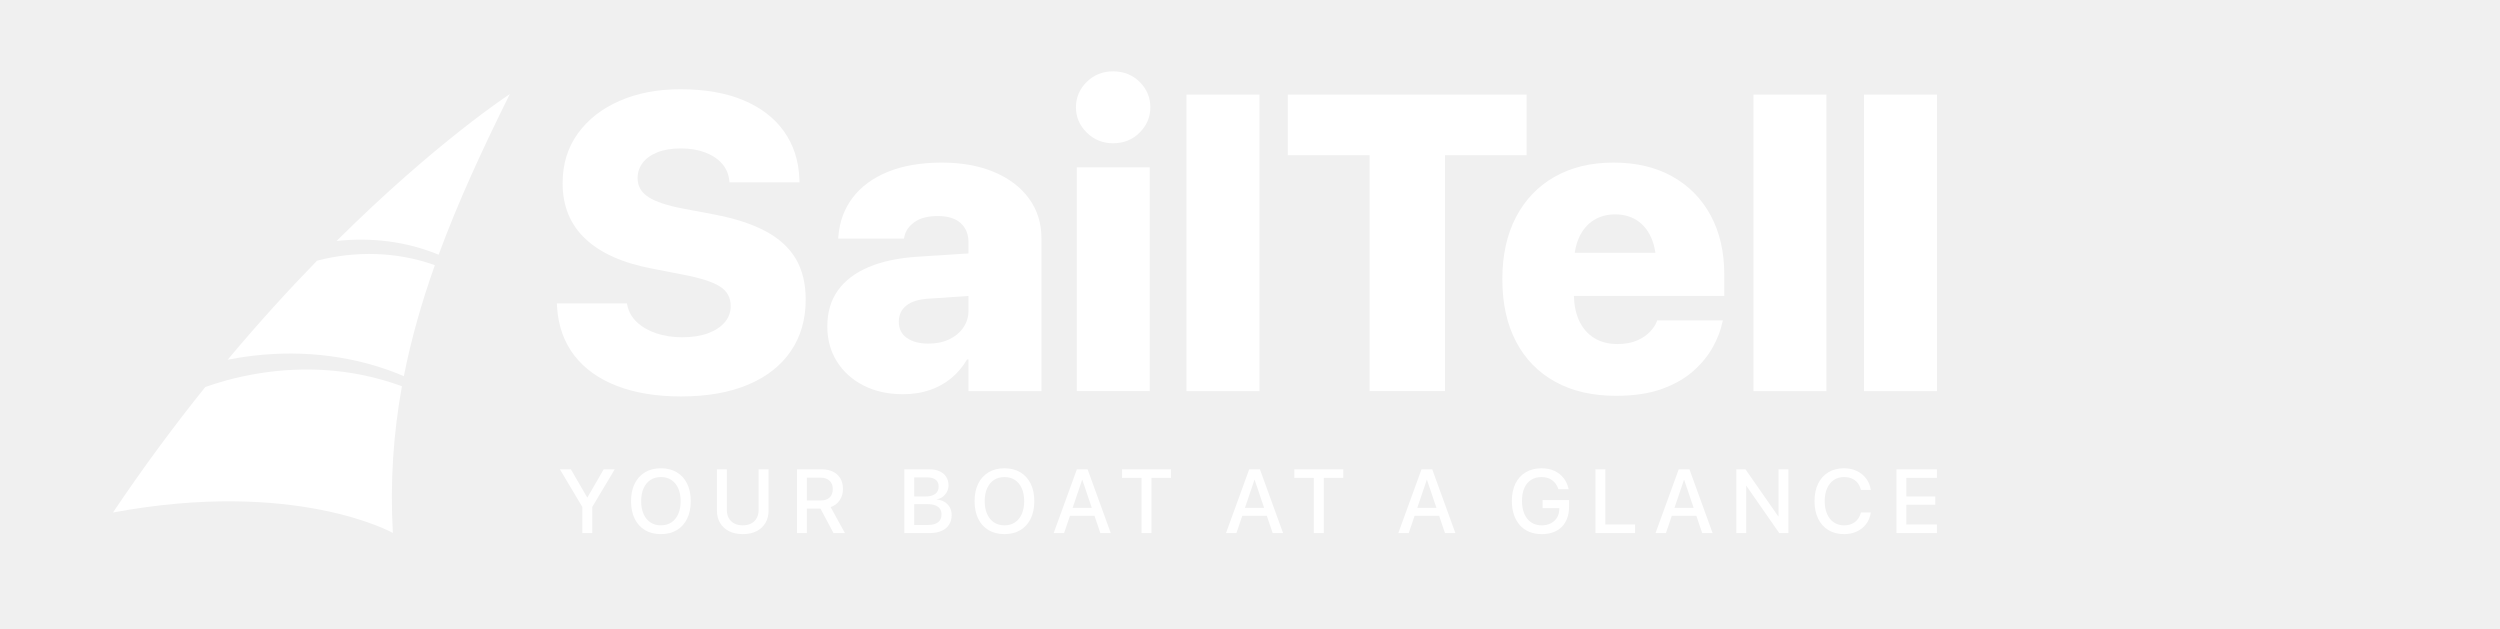
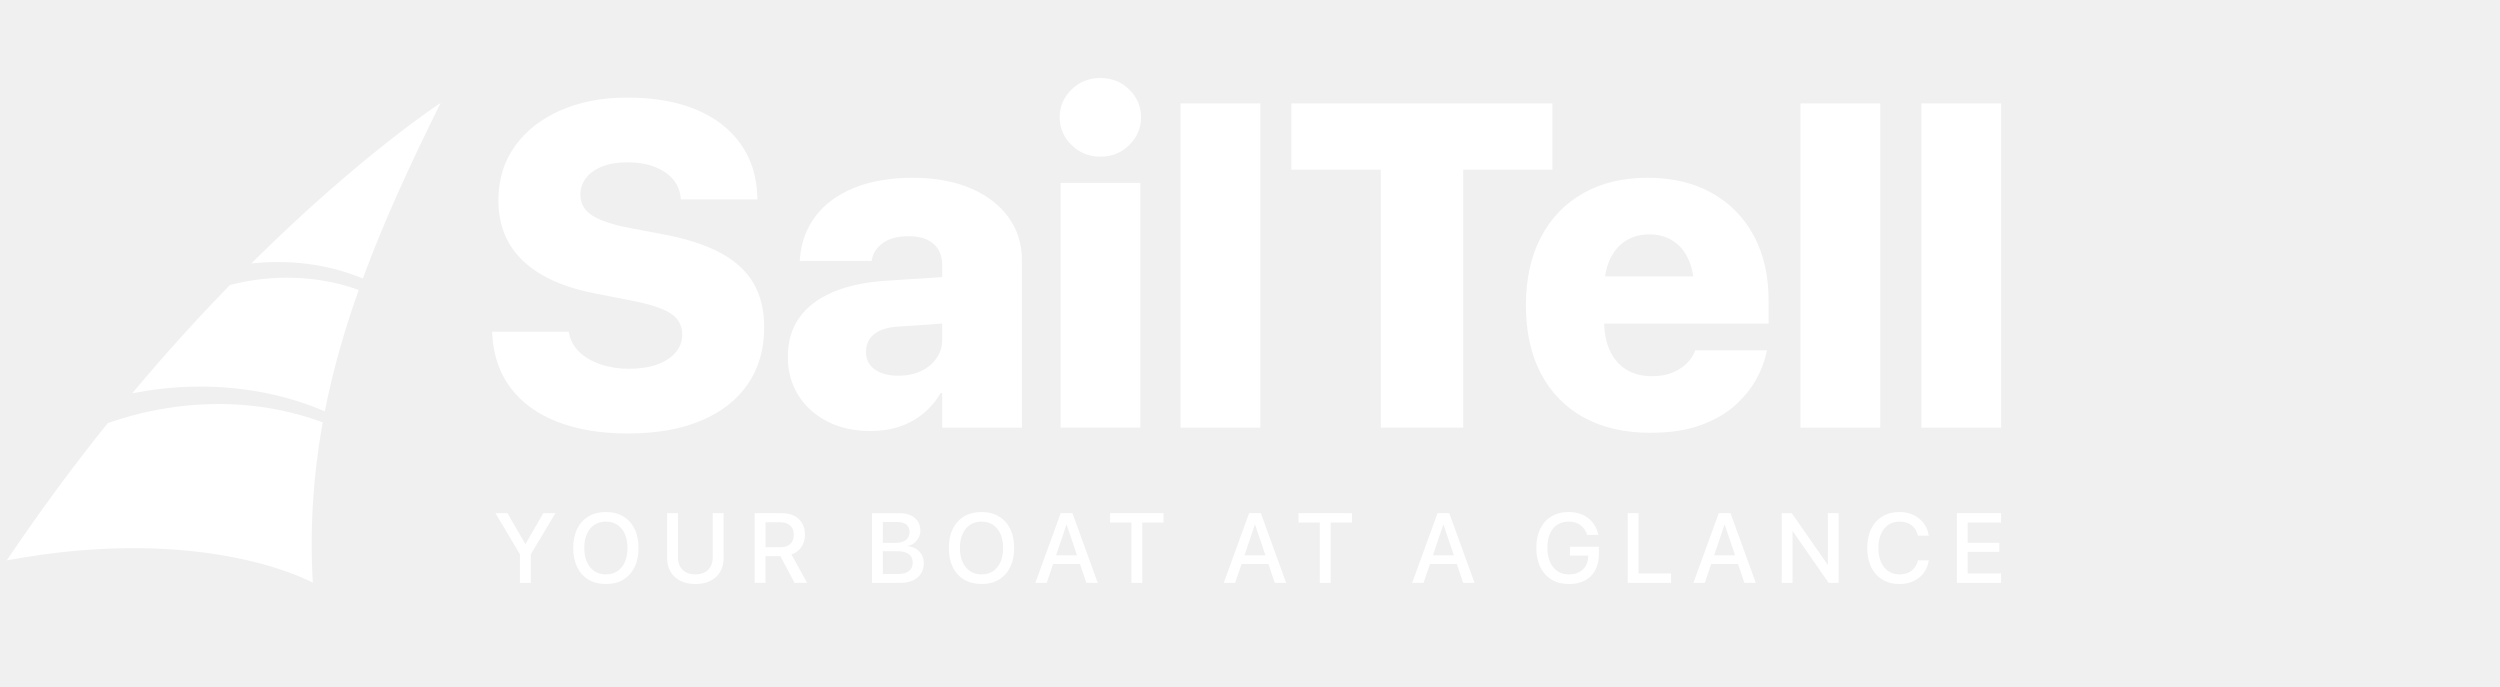
- <svg xmlns="http://www.w3.org/2000/svg" id="Layer_1" data-name="Layer 1" width="1990" height="500" viewBox="0 0 1990 500">
+ <svg xmlns="http://www.w3.org/2000/svg" id="Layer_1" data-name="Layer 1" width="1820" height="500" viewBox="0 0 1820 500">
  <defs>
    <style>
      .cls-1 {
        fill: #fff;
      }
    </style>
  </defs>
  <g>
-     <path class="cls-1" d="M542.06,315.57c-19.63,0-36.67-2.81-51.12-8.42-14.45-5.62-25.74-13.71-33.86-24.29-8.12-10.58-12.68-23.39-13.66-38.44l-.16-2.94h55.78l.33,1.64c1.09,5.13,3.62,9.57,7.61,13.33,3.98,3.76,9.08,6.71,15.29,8.83,6.22,2.13,13.14,3.19,20.77,3.19s14.8-1.06,20.53-3.19c5.73-2.13,10.17-5.04,13.33-8.75,3.16-3.71,4.74-8.02,4.74-12.92v-.16c0-6.65-2.89-11.8-8.67-15.46-5.78-3.65-15.6-6.79-29.44-9.41l-24.21-4.74c-23.34-4.36-41.09-12.24-53.24-23.64-12.16-11.39-18.24-26.14-18.24-44.25v-.16c0-15.16,4.03-28.32,12.1-39.5,8.07-11.18,19.16-19.85,33.29-26.01,14.12-6.16,30.18-9.24,48.17-9.24,19.74,0,36.53,2.92,50.38,8.75,13.85,5.83,24.56,14.04,32.14,24.62,7.58,10.58,11.7,23.01,12.35,37.29l.16,3.44h-55.78l-.16-1.8c-.65-5.23-2.67-9.7-6.05-13.41-3.38-3.71-7.85-6.6-13.41-8.67-5.56-2.07-11.94-3.11-19.14-3.11s-13.52,1.04-18.65,3.11c-5.13,2.07-9.03,4.88-11.7,8.42-2.67,3.55-4.01,7.55-4.01,12.02v.16c0,6.33,2.89,11.34,8.67,15.05,5.78,3.71,14.99,6.76,27.64,9.16l24.21,4.58c16.79,3.16,30.59,7.63,41.38,13.41,10.8,5.78,18.81,13.11,24.05,22,5.23,8.89,7.85,19.66,7.85,32.31v.16c0,15.7-3.93,29.34-11.78,40.89-7.85,11.56-19.19,20.48-34.02,26.74-14.83,6.27-32.66,9.41-53.49,9.41Z" />
-     <path class="cls-1" d="M819.08,158.04c-6.6-9.05-15.87-16.08-27.81-21.1-11.94-5.01-25.87-7.52-41.79-7.52s-30.83,2.45-42.77,7.36c-11.94,4.91-21.24,11.72-27.89,20.45-6.65,8.73-10.47,18.92-11.45,30.59l-.16,2.13h52.34l.33-1.64c.98-4.58,3.71-8.45,8.18-11.61,4.47-3.16,10.63-4.74,18.48-4.74s14.01,1.88,18.16,5.64c4.14,3.76,6.22,8.86,6.22,15.29v8.85l-40.57,2.61c-15.27.98-28.25,3.74-38.93,8.26-10.69,4.53-18.84,10.71-24.46,18.57-5.62,7.85-8.42,17.4-8.42,28.63v.16c0,10.36,2.54,19.6,7.61,27.73,5.07,8.13,12.13,14.5,21.18,19.14,9.05,4.63,19.52,6.95,31.41,6.95,7.74,0,14.83-1.09,21.26-3.27,6.43-2.18,12.16-5.34,17.18-9.49,5.01-4.14,9.21-9.1,12.59-14.89h1.15v25.19h58.07v-121.7c0-11.99-3.3-22.52-9.9-31.57ZM766.73,260.85c-2.78,3.98-6.54,7.09-11.29,9.32-4.74,2.24-10.22,3.35-16.44,3.35-7.09,0-12.79-1.5-17.09-4.5-4.31-3-6.46-7.28-6.46-12.84v-.16c0-5.34,2.02-9.62,6.05-12.84,4.03-3.21,10.08-5.04,18.16-5.48l31.24-2.14v11.96c0,4.91-1.39,9.35-4.17,13.33Z" />
-     <path class="cls-1" d="M886.06,114.04c-8.29,0-15.29-2.83-21.02-8.51-5.73-5.67-8.59-12.38-8.59-20.12s2.86-14.58,8.59-20.2c5.72-5.61,12.73-8.42,21.02-8.42s15.43,2.81,21.1,8.42c5.67,5.62,8.51,12.35,8.51,20.2s-2.84,14.45-8.51,20.12c-5.67,5.67-12.71,8.51-21.1,8.51ZM857.11,311.31v-178.13h58.07v178.13h-58.07Z" />
-     <path class="cls-1" d="M944.45,311.31V75.28h58.07v236.04h-58.07Z" />
-     <path class="cls-1" d="M1090.2,311.31V123.53h-65.1v-48.25h190.07v48.25h-64.94v187.78h-60.03Z" />
-     <path class="cls-1" d="M1372.53,218.57c0-17.99-3.6-33.67-10.8-47.03-7.2-13.36-17.4-23.72-30.59-31.08-13.2-7.36-28.79-11.04-46.78-11.04s-33.62,3.76-46.86,11.29c-13.25,7.52-23.5,18.21-30.75,32.06-7.25,13.85-10.88,30.32-10.88,49.4v.16c0,19.19,3.62,35.72,10.88,49.56,7.25,13.85,17.64,24.51,31.16,31.98,13.52,7.47,29.66,11.2,48.42,11.2,14.28,0,26.47-1.83,36.56-5.48,10.08-3.65,18.43-8.42,25.03-14.31,6.6-5.89,11.75-12.19,15.46-18.89,3.71-6.71,6.22-13.17,7.52-19.38l.49-1.96h-52.34l-.16.65c-.87,2.51-2.59,5.18-5.15,8.02-2.56,2.84-6.03,5.23-10.39,7.2-4.36,1.96-9.65,2.94-15.87,2.94-7.2,0-13.39-1.61-18.57-4.83-5.18-3.21-9.16-7.82-11.94-13.82-2.56-5.52-3.93-12.07-4.13-19.63h119.69v-17.01ZM1268.41,175.38c4.96-3.16,10.71-4.74,17.26-4.74s12.27,1.55,17.17,4.66c4.91,3.11,8.72,7.69,11.45,13.74,1.62,3.6,2.75,7.67,3.41,12.19h-64.22c.66-4.43,1.78-8.45,3.39-12.02,2.72-6.05,6.57-10.66,11.53-13.82Z" />
-     <path class="cls-1" d="M1395.76,311.31V75.28h58.07v236.04h-58.07Z" />
-     <path class="cls-1" d="M1483.76,311.31V75.28h58.07v236.04h-58.07Z" />
-     <path class="cls-1" d="M463.53,424.31v-20.78l-17.86-29.95h8.75l12.97,22.36h.21l12.94-22.36h8.79l-17.89,29.95v20.78h-7.91Z" />
-     <path class="cls-1" d="M526.11,425.16c-4.9,0-9.13-1.06-12.69-3.18-3.56-2.12-6.3-5.14-8.23-9.07-1.92-3.93-2.88-8.57-2.88-13.94v-.07c0-5.37.97-10.01,2.9-13.92,1.93-3.91,4.68-6.93,8.24-9.05,3.56-2.12,7.78-3.18,12.66-3.18s9.06,1.07,12.62,3.2c3.56,2.13,6.3,5.15,8.23,9.05s2.88,8.54,2.88,13.9v.07c0,5.37-.96,10.01-2.88,13.92-1.92,3.91-4.66,6.94-8.21,9.07-3.55,2.13-7.76,3.2-12.64,3.2ZM526.11,418.16c3.23,0,6.02-.79,8.37-2.36,2.34-1.57,4.15-3.8,5.41-6.68s1.9-6.27,1.9-10.16v-.07c0-3.91-.64-7.31-1.92-10.18-1.28-2.87-3.09-5.09-5.45-6.64-2.36-1.56-5.13-2.34-8.31-2.34s-5.99.77-8.35,2.32-4.18,3.76-5.47,6.63c-1.29,2.87-1.93,6.28-1.93,10.21v.07c0,3.91.64,7.31,1.93,10.2s3.11,5.1,5.45,6.66c2.34,1.56,5.13,2.34,8.37,2.34Z" />
-     <path class="cls-1" d="M591.25,425.16c-4.24,0-7.9-.78-10.97-2.34s-5.44-3.74-7.1-6.56-2.5-6.07-2.5-9.77v-32.91h7.88v32.27c0,2.46.5,4.61,1.49,6.45,1,1.84,2.44,3.28,4.32,4.31,1.89,1.03,4.18,1.55,6.87,1.55s4.98-.52,6.86-1.55c1.88-1.03,3.3-2.47,4.29-4.31.98-1.84,1.48-3.99,1.48-6.45v-32.27h7.91v32.91c0,3.7-.83,6.96-2.48,9.76-1.65,2.8-4.01,4.99-7.08,6.56s-6.73,2.36-10.97,2.36Z" />
-     <path class="cls-1" d="M634.41,424.31v-50.73h19.72c3.45,0,6.43.63,8.96,1.9s4.48,3.06,5.85,5.38,2.06,5.07,2.06,8.26v.07c0,3.45-.87,6.46-2.62,9.04-1.75,2.58-4.14,4.38-7.19,5.41l11.36,20.67h-9.11l-10.34-19.44h-10.83v19.44h-7.88ZM642.29,398.37h11.07c3.02,0,5.37-.79,7.03-2.37,1.66-1.58,2.5-3.83,2.5-6.73v-.07c0-2.79-.87-4.99-2.62-6.59-1.75-1.6-4.13-2.41-7.15-2.41h-10.83v18.18Z" />
-     <path class="cls-1" d="M756.06,403.9c-.97-1.77-2.36-3.21-4.15-4.32-1.79-1.11-3.9-1.79-6.31-2.02v-.14c1.8-.26,3.42-.93,4.83-2,1.42-1.08,2.54-2.41,3.36-4.01.82-1.59,1.23-3.28,1.23-5.06v-.07c0-2.55-.62-4.79-1.85-6.7-1.23-1.91-2.96-3.39-5.2-4.43-2.24-1.04-4.87-1.56-7.89-1.56h-20.25v50.73h20.36c3.61,0,6.7-.57,9.28-1.72,2.58-1.15,4.56-2.79,5.96-4.92,1.39-2.13,2.09-4.69,2.09-7.66v-.07c0-2.25-.49-4.26-1.46-6.03ZM738.19,380.02c2.86,0,5.07.62,6.63,1.86,1.56,1.24,2.34,3.04,2.34,5.38v.07c0,2.53-.91,4.48-2.74,5.84-1.83,1.36-4.48,2.04-7.95,2.04h-8.75v-15.19h10.48ZM749.44,409.62c0,2.7-.93,4.75-2.78,6.15s-4.54,2.11-8.05,2.11h-10.9v-16.59h10.34c2.51,0,4.61.31,6.29.93,1.69.62,2.96,1.54,3.81,2.76.86,1.22,1.28,2.74,1.28,4.57v.07Z" />
-     <path class="cls-1" d="M799.57,425.16c-4.9,0-9.13-1.06-12.69-3.18-3.56-2.12-6.31-5.14-8.23-9.07-1.92-3.93-2.88-8.57-2.88-13.94v-.07c0-5.37.97-10.01,2.9-13.92,1.93-3.91,4.68-6.93,8.24-9.05,3.56-2.12,7.78-3.18,12.66-3.18s9.06,1.07,12.62,3.2c3.56,2.13,6.3,5.15,8.23,9.05,1.92,3.9,2.88,8.54,2.88,13.9v.07c0,5.37-.96,10.01-2.88,13.92-1.92,3.91-4.66,6.94-8.21,9.07-3.55,2.13-7.76,3.2-12.64,3.2ZM799.57,418.16c3.23,0,6.02-.79,8.37-2.36,2.34-1.57,4.15-3.8,5.41-6.68s1.9-6.27,1.9-10.16v-.07c0-3.91-.64-7.31-1.92-10.18-1.28-2.87-3.09-5.09-5.45-6.64-2.36-1.56-5.13-2.34-8.31-2.34s-5.99.77-8.35,2.32-4.18,3.76-5.47,6.63c-1.29,2.87-1.93,6.28-1.93,10.21v.07c0,3.91.64,7.31,1.93,10.2,1.29,2.88,3.11,5.1,5.45,6.66,2.34,1.56,5.13,2.34,8.37,2.34Z" />
-     <path class="cls-1" d="M875.85,424.31h8.3l-18.42-50.73h-8.54l-18.46,50.73h8.3l4.65-13.71h19.55l4.63,13.71ZM853.81,404.27l7.55-22.29h.18l7.53,22.29h-15.26Z" />
-     <path class="cls-1" d="M908.65,424.31v-43.91h-15.5v-6.82h38.92v6.82h-15.5v43.91h-7.91Z" />
-     <path class="cls-1" d="M1013.02,424.31h8.3l-18.42-50.73h-8.54l-18.46,50.73h8.3l4.65-13.71h19.55l4.63,13.71ZM990.98,404.27l7.55-22.29h.18l7.53,22.29h-15.26Z" />
-     <path class="cls-1" d="M1045.81,424.31v-43.91h-15.5v-6.82h38.92v6.82h-15.5v43.91h-7.91Z" />
-     <path class="cls-1" d="M1150.18,424.31h8.3l-18.42-50.73h-8.54l-18.46,50.73h8.3l4.65-13.71h19.55l4.63,13.71ZM1128.15,404.27l7.55-22.29h.18l7.53,22.29h-15.26Z" />
-     <path class="cls-1" d="M1227.1,425.16c-3.63,0-6.91-.61-9.83-1.83s-5.4-2.98-7.45-5.27c-2.05-2.3-3.63-5.07-4.73-8.33-1.1-3.26-1.65-6.93-1.65-11v-.04c0-5.34.96-9.95,2.88-13.82s4.65-6.86,8.19-8.96,7.71-3.16,12.52-3.16c3.94,0,7.38.7,10.34,2.09,2.95,1.39,5.37,3.3,7.24,5.71,1.88,2.41,3.16,5.16,3.87,8.23l.14.6h-8.12l-.14-.39c-1.05-2.93-2.71-5.2-4.97-6.82s-5.04-2.43-8.35-2.43-5.98.75-8.31,2.25c-2.33,1.5-4.12,3.66-5.36,6.49-1.24,2.82-1.86,6.22-1.86,10.18v.04c0,3.02.36,5.74,1.09,8.14.73,2.4,1.78,4.45,3.15,6.13s3.02,2.98,4.94,3.87c1.92.89,4.09,1.34,6.5,1.34,2.74,0,5.16-.54,7.26-1.62,2.1-1.08,3.74-2.58,4.92-4.52s1.79-4.18,1.81-6.73v-.84h-13.29v-6.43h21.09v5.2c0,3.42-.49,6.49-1.48,9.21-.98,2.72-2.42,5.03-4.31,6.93s-4.18,3.34-6.89,4.32-5.77,1.48-9.19,1.48Z" />
-     <path class="cls-1" d="M1269.98,424.31v-50.73h7.88v43.91h23.66v6.82h-31.54Z" />
-     <path class="cls-1" d="M1354.92,424.31h8.3l-18.42-50.73h-8.54l-18.46,50.73h8.3l4.65-13.71h19.55l4.63,13.71ZM1332.88,404.27l7.55-22.29h.18l7.53,22.29h-15.26Z" />
-     <path class="cls-1" d="M1382.12,424.31v-50.73h7.28l31.22,44.82-8.33-7.38h3.41v-37.44h7.84v50.73h-7.28l-31.22-44.89,8.33,7.35h-3.41v37.55h-7.84Z" />
-     <path class="cls-1" d="M1467.87,425.16c-4.78,0-8.94-1.07-12.46-3.2-3.53-2.13-6.25-5.16-8.17-9.09-1.92-3.93-2.88-8.57-2.88-13.94v-.04c0-5.37.96-10.01,2.88-13.92,1.92-3.91,4.64-6.93,8.16-9.05,3.52-2.12,7.68-3.18,12.48-3.18,3.73,0,7.09.72,10.09,2.14,3,1.43,5.47,3.41,7.42,5.94s3.18,5.47,3.69,8.82l.04.35h-7.84l-.21-.7c-.54-1.99-1.41-3.7-2.62-5.13-1.21-1.43-2.7-2.53-4.46-3.29-1.77-.76-3.8-1.14-6.1-1.14-3.14,0-5.87.79-8.17,2.36-2.31,1.57-4.1,3.79-5.36,6.64-1.27,2.86-1.9,6.25-1.9,10.16v.04c0,3.89.63,7.28,1.9,10.18,1.27,2.9,3.06,5.13,5.38,6.7,2.32,1.57,5.04,2.36,8.16,2.36,2.25,0,4.26-.38,6.03-1.14,1.77-.76,3.28-1.88,4.52-3.36s2.17-3.28,2.78-5.41l.11-.35h7.84l-.07.35c-.52,3.38-1.74,6.33-3.67,8.88-1.93,2.54-4.4,4.52-7.4,5.92s-6.38,2.11-10.12,2.11Z" />
-     <path class="cls-1" d="M1509.59,424.31v-50.73h32.2v6.82h-24.33v14.77h23.03v6.61h-23.03v15.71h24.33v6.82h-32.2Z" />
+     <path class="cls-1" d="M457.06,315.57c-19.63,0-36.67-2.81-51.12-8.42-14.45-5.62-25.74-13.71-33.86-24.29-8.12-10.58-12.68-23.39-13.66-38.44l-.16-2.94h55.78l.33,1.64c1.09,5.13,3.62,9.57,7.61,13.33,3.98,3.76,9.08,6.71,15.29,8.83,6.22,2.13,13.14,3.19,20.77,3.19s14.8-1.06,20.53-3.19c5.73-2.13,10.17-5.04,13.33-8.75,3.16-3.71,4.74-8.02,4.74-12.92v-.16c0-6.65-2.89-11.8-8.67-15.46-5.78-3.65-15.6-6.79-29.44-9.41l-24.21-4.74c-23.34-4.36-41.09-12.24-53.24-23.64-12.16-11.39-18.24-26.14-18.24-44.25v-.16c0-15.16,4.03-28.32,12.1-39.5,8.07-11.18,19.16-19.85,33.29-26.01,14.12-6.16,30.18-9.24,48.17-9.24,19.74,0,36.53,2.92,50.38,8.75,13.85,5.83,24.56,14.04,32.14,24.62,7.58,10.58,11.7,23.01,12.35,37.29l.16,3.44h-55.78l-.16-1.8c-.65-5.23-2.67-9.7-6.05-13.41-3.38-3.71-7.85-6.6-13.41-8.67-5.56-2.07-11.94-3.11-19.14-3.11s-13.52,1.04-18.65,3.11c-5.13,2.07-9.03,4.88-11.7,8.42-2.67,3.55-4.01,7.55-4.01,12.02v.16c0,6.33,2.89,11.34,8.67,15.05,5.78,3.71,14.99,6.76,27.64,9.16l24.21,4.58c16.79,3.16,30.59,7.63,41.38,13.41,10.8,5.78,18.81,13.11,24.05,22,5.23,8.89,7.85,19.66,7.85,32.31v.16c0,15.7-3.93,29.34-11.78,40.89-7.85,11.56-19.19,20.48-34.02,26.74-14.83,6.27-32.66,9.41-53.49,9.41Z" />
+     <path class="cls-1" d="M734.08,158.04c-6.6-9.05-15.87-16.08-27.81-21.1-11.94-5.01-25.87-7.52-41.79-7.52s-30.83,2.45-42.77,7.36c-11.94,4.91-21.24,11.72-27.89,20.45-6.65,8.73-10.47,18.92-11.45,30.59l-.16,2.13h52.34l.33-1.64c.98-4.58,3.71-8.45,8.18-11.61,4.47-3.16,10.63-4.74,18.48-4.74s14.01,1.88,18.16,5.64c4.14,3.76,6.22,8.86,6.22,15.29v8.85l-40.57,2.61c-15.27.98-28.25,3.74-38.93,8.26-10.69,4.53-18.84,10.71-24.46,18.57-5.62,7.85-8.42,17.4-8.42,28.63v.16c0,10.36,2.54,19.6,7.61,27.73,5.07,8.13,12.13,14.5,21.18,19.14,9.05,4.63,19.52,6.95,31.41,6.95,7.74,0,14.83-1.09,21.26-3.27,6.43-2.18,12.16-5.34,17.18-9.49,5.01-4.14,9.21-9.1,12.59-14.89h1.15v25.19h58.07v-121.7c0-11.99-3.3-22.52-9.9-31.57ZM681.73,260.85c-2.78,3.98-6.54,7.09-11.29,9.32-4.74,2.24-10.22,3.35-16.44,3.35-7.09,0-12.79-1.5-17.09-4.5-4.31-3-6.46-7.28-6.46-12.84v-.16c0-5.34,2.02-9.62,6.05-12.84,4.03-3.21,10.08-5.04,18.16-5.48l31.24-2.14v11.96c0,4.91-1.39,9.35-4.17,13.33Z" />
+     <path class="cls-1" d="M801.06,114.04c-8.29,0-15.29-2.83-21.02-8.51-5.73-5.67-8.59-12.38-8.59-20.12s2.86-14.58,8.59-20.2c5.72-5.61,12.73-8.42,21.02-8.42s15.43,2.81,21.1,8.42c5.67,5.62,8.51,12.35,8.51,20.2s-2.84,14.45-8.51,20.12c-5.67,5.67-12.71,8.51-21.1,8.51ZM772.11,311.31v-178.13h58.07v178.13h-58.07Z" />
+     <path class="cls-1" d="M859.45,311.31V75.28h58.07v236.04h-58.07Z" />
+     <path class="cls-1" d="M1005.2,311.31V123.53h-65.1v-48.25h190.07v48.25h-64.94v187.78h-60.03Z" />
+     <path class="cls-1" d="M1287.53,218.57c0-17.99-3.6-33.67-10.8-47.03-7.2-13.36-17.4-23.72-30.59-31.08-13.2-7.36-28.79-11.04-46.78-11.04s-33.62,3.76-46.86,11.29c-13.25,7.52-23.5,18.21-30.75,32.06-7.25,13.85-10.88,30.32-10.88,49.4v.16c0,19.19,3.62,35.72,10.88,49.56,7.25,13.85,17.64,24.51,31.16,31.98,13.52,7.47,29.66,11.2,48.42,11.2,14.28,0,26.47-1.83,36.56-5.48,10.08-3.65,18.43-8.42,25.03-14.31,6.6-5.89,11.75-12.19,15.46-18.89,3.71-6.71,6.22-13.17,7.52-19.38l.49-1.96h-52.34l-.16.65c-.87,2.51-2.59,5.18-5.15,8.02-2.56,2.84-6.03,5.23-10.39,7.2-4.36,1.96-9.65,2.94-15.87,2.94-7.2,0-13.39-1.61-18.57-4.83-5.18-3.21-9.16-7.82-11.94-13.82-2.56-5.52-3.93-12.07-4.13-19.63h119.69v-17.01ZM1183.41,175.38c4.96-3.16,10.71-4.74,17.26-4.74s12.27,1.55,17.17,4.66c4.91,3.11,8.72,7.69,11.45,13.74,1.62,3.6,2.75,7.67,3.41,12.19h-64.22c.66-4.43,1.78-8.45,3.39-12.02,2.72-6.05,6.57-10.66,11.53-13.82Z" />
+     <path class="cls-1" d="M1310.76,311.31V75.28h58.07v236.04h-58.07Z" />
+     <path class="cls-1" d="M1398.76,311.31V75.28h58.07v236.04h-58.07Z" />
+     <path class="cls-1" d="M378.53,424.31v-20.78l-17.86-29.95h8.75l12.97,22.36h.21l12.94-22.36h8.79l-17.89,29.95v20.78h-7.91Z" />
+     <path class="cls-1" d="M441.11,425.16c-4.9,0-9.13-1.06-12.69-3.18-3.56-2.12-6.3-5.14-8.23-9.07-1.92-3.93-2.88-8.57-2.88-13.94v-.07c0-5.37.97-10.01,2.9-13.92,1.93-3.91,4.68-6.93,8.24-9.05,3.56-2.12,7.78-3.18,12.66-3.18s9.06,1.07,12.62,3.2c3.56,2.13,6.3,5.15,8.23,9.05s2.88,8.54,2.88,13.9v.07c0,5.37-.96,10.01-2.88,13.92-1.92,3.91-4.66,6.94-8.21,9.07-3.55,2.13-7.76,3.2-12.64,3.2ZM441.11,418.16c3.23,0,6.02-.79,8.37-2.36,2.34-1.57,4.15-3.8,5.41-6.68s1.9-6.27,1.9-10.16v-.07c0-3.91-.64-7.31-1.92-10.18-1.28-2.87-3.09-5.09-5.45-6.64-2.36-1.56-5.13-2.34-8.31-2.34s-5.99.77-8.35,2.32-4.18,3.76-5.47,6.63c-1.29,2.87-1.93,6.28-1.93,10.21v.07c0,3.91.64,7.31,1.93,10.2s3.11,5.1,5.45,6.66c2.34,1.56,5.13,2.34,8.37,2.34Z" />
+     <path class="cls-1" d="M506.25,425.16c-4.24,0-7.9-.78-10.97-2.34s-5.44-3.74-7.1-6.56-2.5-6.07-2.5-9.77v-32.91h7.88v32.27c0,2.46.5,4.61,1.49,6.45,1,1.84,2.44,3.28,4.32,4.31,1.89,1.03,4.18,1.55,6.87,1.55s4.98-.52,6.86-1.55c1.88-1.03,3.3-2.47,4.29-4.31.98-1.84,1.48-3.99,1.48-6.45v-32.27h7.91v32.91c0,3.7-.83,6.96-2.48,9.76-1.65,2.8-4.01,4.99-7.08,6.56s-6.73,2.36-10.97,2.36Z" />
+     <path class="cls-1" d="M549.41,424.31v-50.73h19.72c3.45,0,6.43.63,8.96,1.9s4.48,3.06,5.85,5.38,2.06,5.07,2.06,8.26v.07c0,3.45-.87,6.46-2.62,9.04-1.75,2.58-4.14,4.38-7.19,5.41l11.36,20.67h-9.11l-10.34-19.44h-10.83v19.44h-7.88ZM557.29,398.37h11.07c3.02,0,5.37-.79,7.03-2.37,1.66-1.58,2.5-3.83,2.5-6.73v-.07c0-2.79-.87-4.99-2.62-6.59-1.75-1.6-4.13-2.41-7.15-2.41h-10.83v18.18Z" />
+     <path class="cls-1" d="M671.06,403.9c-.97-1.77-2.36-3.21-4.15-4.32-1.79-1.11-3.9-1.79-6.31-2.02v-.14c1.8-.26,3.42-.93,4.83-2,1.42-1.08,2.54-2.41,3.36-4.01.82-1.59,1.23-3.28,1.23-5.06v-.07c0-2.55-.62-4.79-1.85-6.7-1.23-1.91-2.96-3.39-5.2-4.43-2.24-1.04-4.87-1.56-7.89-1.56h-20.25v50.73h20.36c3.61,0,6.7-.57,9.28-1.72,2.58-1.15,4.56-2.79,5.96-4.92,1.39-2.13,2.09-4.69,2.09-7.66v-.07c0-2.25-.49-4.26-1.46-6.03ZM653.19,380.02c2.86,0,5.07.62,6.63,1.86,1.56,1.24,2.34,3.04,2.34,5.38v.07c0,2.53-.91,4.48-2.74,5.84-1.83,1.36-4.48,2.04-7.95,2.04h-8.75v-15.19h10.48ZM664.44,409.62c0,2.7-.93,4.75-2.78,6.15s-4.54,2.11-8.05,2.11h-10.9v-16.59h10.34c2.51,0,4.61.31,6.29.93,1.69.62,2.96,1.54,3.81,2.76.86,1.22,1.28,2.74,1.28,4.57v.07Z" />
+     <path class="cls-1" d="M714.57,425.16c-4.9,0-9.13-1.06-12.69-3.18-3.56-2.12-6.31-5.14-8.23-9.07-1.92-3.93-2.88-8.57-2.88-13.94v-.07c0-5.37.97-10.01,2.9-13.92,1.93-3.91,4.68-6.93,8.24-9.05,3.56-2.12,7.78-3.18,12.66-3.18s9.06,1.07,12.62,3.2c3.56,2.13,6.3,5.15,8.23,9.05,1.92,3.9,2.88,8.54,2.88,13.9v.07c0,5.37-.96,10.01-2.88,13.92-1.92,3.91-4.66,6.94-8.21,9.07-3.55,2.13-7.76,3.2-12.64,3.2ZM714.57,418.16c3.23,0,6.02-.79,8.37-2.36,2.34-1.57,4.15-3.8,5.41-6.68s1.9-6.27,1.9-10.16v-.07c0-3.91-.64-7.31-1.92-10.18-1.28-2.87-3.09-5.09-5.45-6.64-2.36-1.56-5.13-2.34-8.31-2.34s-5.99.77-8.35,2.32-4.18,3.76-5.47,6.63c-1.29,2.87-1.93,6.28-1.93,10.21v.07c0,3.91.64,7.31,1.93,10.2,1.29,2.88,3.11,5.1,5.45,6.66,2.34,1.56,5.13,2.34,8.37,2.34Z" />
+     <path class="cls-1" d="M790.85,424.31h8.3l-18.42-50.73h-8.54l-18.46,50.73h8.3l4.65-13.71h19.55l4.63,13.71ZM768.81,404.27l7.55-22.29h.18l7.53,22.29h-15.26Z" />
+     <path class="cls-1" d="M823.65,424.31v-43.91h-15.5v-6.82h38.92v6.82h-15.5v43.91h-7.91Z" />
+     <path class="cls-1" d="M928.02,424.31h8.3l-18.42-50.73h-8.54l-18.46,50.73h8.3l4.65-13.71h19.55l4.63,13.71ZM905.98,404.27l7.55-22.29h.18l7.53,22.29h-15.26Z" />
+     <path class="cls-1" d="M960.81,424.31v-43.91h-15.5v-6.82h38.92v6.82h-15.5v43.91h-7.91Z" />
+     <path class="cls-1" d="M1065.18,424.31h8.3l-18.42-50.73h-8.54l-18.46,50.73h8.3l4.65-13.71h19.55l4.63,13.71ZM1043.15,404.27l7.55-22.29h.18l7.53,22.29h-15.26Z" />
+     <path class="cls-1" d="M1142.1,425.16c-3.63,0-6.91-.61-9.83-1.83s-5.4-2.98-7.45-5.27c-2.05-2.3-3.63-5.07-4.73-8.33-1.1-3.26-1.65-6.93-1.65-11v-.04c0-5.34.96-9.95,2.88-13.82s4.65-6.86,8.19-8.96,7.71-3.16,12.52-3.16c3.94,0,7.38.7,10.34,2.09,2.95,1.39,5.37,3.3,7.24,5.71,1.88,2.41,3.16,5.16,3.87,8.23l.14.6h-8.12l-.14-.39c-1.05-2.93-2.71-5.2-4.97-6.82s-5.04-2.43-8.35-2.43-5.98.75-8.31,2.25c-2.33,1.5-4.12,3.66-5.36,6.49-1.24,2.82-1.86,6.22-1.86,10.18v.04c0,3.02.36,5.74,1.09,8.14.73,2.4,1.78,4.45,3.15,6.13s3.02,2.98,4.94,3.87c1.92.89,4.09,1.34,6.5,1.34,2.74,0,5.16-.54,7.26-1.62,2.1-1.08,3.74-2.58,4.92-4.52s1.79-4.18,1.81-6.73v-.84h-13.29v-6.43h21.09v5.2c0,3.42-.49,6.49-1.48,9.21-.98,2.72-2.42,5.03-4.31,6.93s-4.18,3.34-6.89,4.32-5.77,1.48-9.19,1.48Z" />
+     <path class="cls-1" d="M1184.98,424.31v-50.73h7.88v43.91h23.66v6.82h-31.54Z" />
+     <path class="cls-1" d="M1269.92,424.31h8.3l-18.42-50.73h-8.54l-18.46,50.73h8.3l4.65-13.71h19.55l4.63,13.71ZM1247.88,404.27l7.55-22.29h.18l7.53,22.29h-15.26Z" />
+     <path class="cls-1" d="M1297.12,424.31v-50.73h7.28l31.22,44.82-8.33-7.38h3.41v-37.44h7.84v50.73h-7.28l-31.22-44.89,8.33,7.35h-3.41v37.55h-7.84Z" />
+     <path class="cls-1" d="M1382.87,425.16c-4.78,0-8.94-1.07-12.46-3.2-3.53-2.13-6.25-5.16-8.17-9.09-1.92-3.93-2.88-8.57-2.88-13.94v-.04c0-5.37.96-10.01,2.88-13.92,1.92-3.91,4.64-6.93,8.16-9.05,3.52-2.12,7.68-3.18,12.48-3.18,3.73,0,7.09.72,10.09,2.14,3,1.43,5.47,3.41,7.42,5.94s3.18,5.47,3.69,8.82l.04.35h-7.84l-.21-.7c-.54-1.99-1.41-3.7-2.62-5.13-1.21-1.43-2.7-2.53-4.46-3.29-1.77-.76-3.8-1.14-6.1-1.14-3.14,0-5.87.79-8.17,2.36-2.31,1.57-4.1,3.79-5.36,6.64-1.27,2.86-1.9,6.25-1.9,10.16v.04c0,3.89.63,7.28,1.9,10.18,1.27,2.9,3.06,5.13,5.38,6.7,2.32,1.57,5.04,2.36,8.16,2.36,2.25,0,4.26-.38,6.03-1.14,1.77-.76,3.28-1.88,4.52-3.36s2.17-3.28,2.78-5.41l.11-.35h7.84l-.07.35c-.52,3.38-1.74,6.33-3.67,8.88-1.93,2.54-4.4,4.52-7.4,5.92s-6.38,2.11-10.12,2.11Z" />
+     <path class="cls-1" d="M1424.59,424.31v-50.73h32.2v6.82h-24.33v14.77h23.03v6.61h-23.03v15.71h24.33v6.82h-32.2Z" />
  </g>
-   <path class="cls-1" d="M267.92,191.8c27.48-2.95,55.27.23,81.24,10.95,15.33-41.63,34.66-83.62,56.64-127.84,0,0-58.37,37.94-137.88,116.89Z" />
-   <path class="cls-1" d="M319.95,307.47c-10.64-4-21.7-6.97-32.78-9.21-35.5-7-72.34-4.88-107.14,4.57-5.58,1.57-11.11,3.32-16.6,5.21-24.31,30.24-49.05,63.52-73.52,99.92,145.65-27.1,222.81,16.26,222.81,16.26-2.3-40.73.43-79.21,7.22-116.75Z" />
-   <path class="cls-1" d="M201.74,283.13c40.4-4.73,82.3.25,119.73,16.31,5.86-29.77,14.24-59,24.67-88.35-29.92-10.81-63.05-11.57-93.77-3.59-22.55,23.14-46.53,49.41-71.14,78.83,6.79-1.33,13.63-2.42,20.51-3.21Z" />
+   <path class="cls-1" d="M182.92,191.8c27.48-2.95,55.27.23,81.24,10.95,15.33-41.63,34.66-83.62,56.64-127.84,0,0-58.37,37.94-137.88,116.89Z" />
+   <path class="cls-1" d="M234.95,307.47c-10.64-4-21.7-6.97-32.78-9.21-35.5-7-72.34-4.88-107.14,4.57-5.58,1.57-11.11,3.32-16.6,5.21-24.31,30.24-49.05,63.52-73.52,99.92,145.65-27.1,222.81,16.26,222.81,16.26-2.3-40.73.43-79.21,7.22-116.75Z" />
+   <path class="cls-1" d="M116.74,283.13c40.4-4.73,82.3.25,119.73,16.31,5.86-29.77,14.24-59,24.67-88.35-29.92-10.81-63.05-11.57-93.77-3.59-22.55,23.14-46.53,49.41-71.14,78.83,6.79-1.33,13.63-2.42,20.51-3.21Z" />
</svg>
